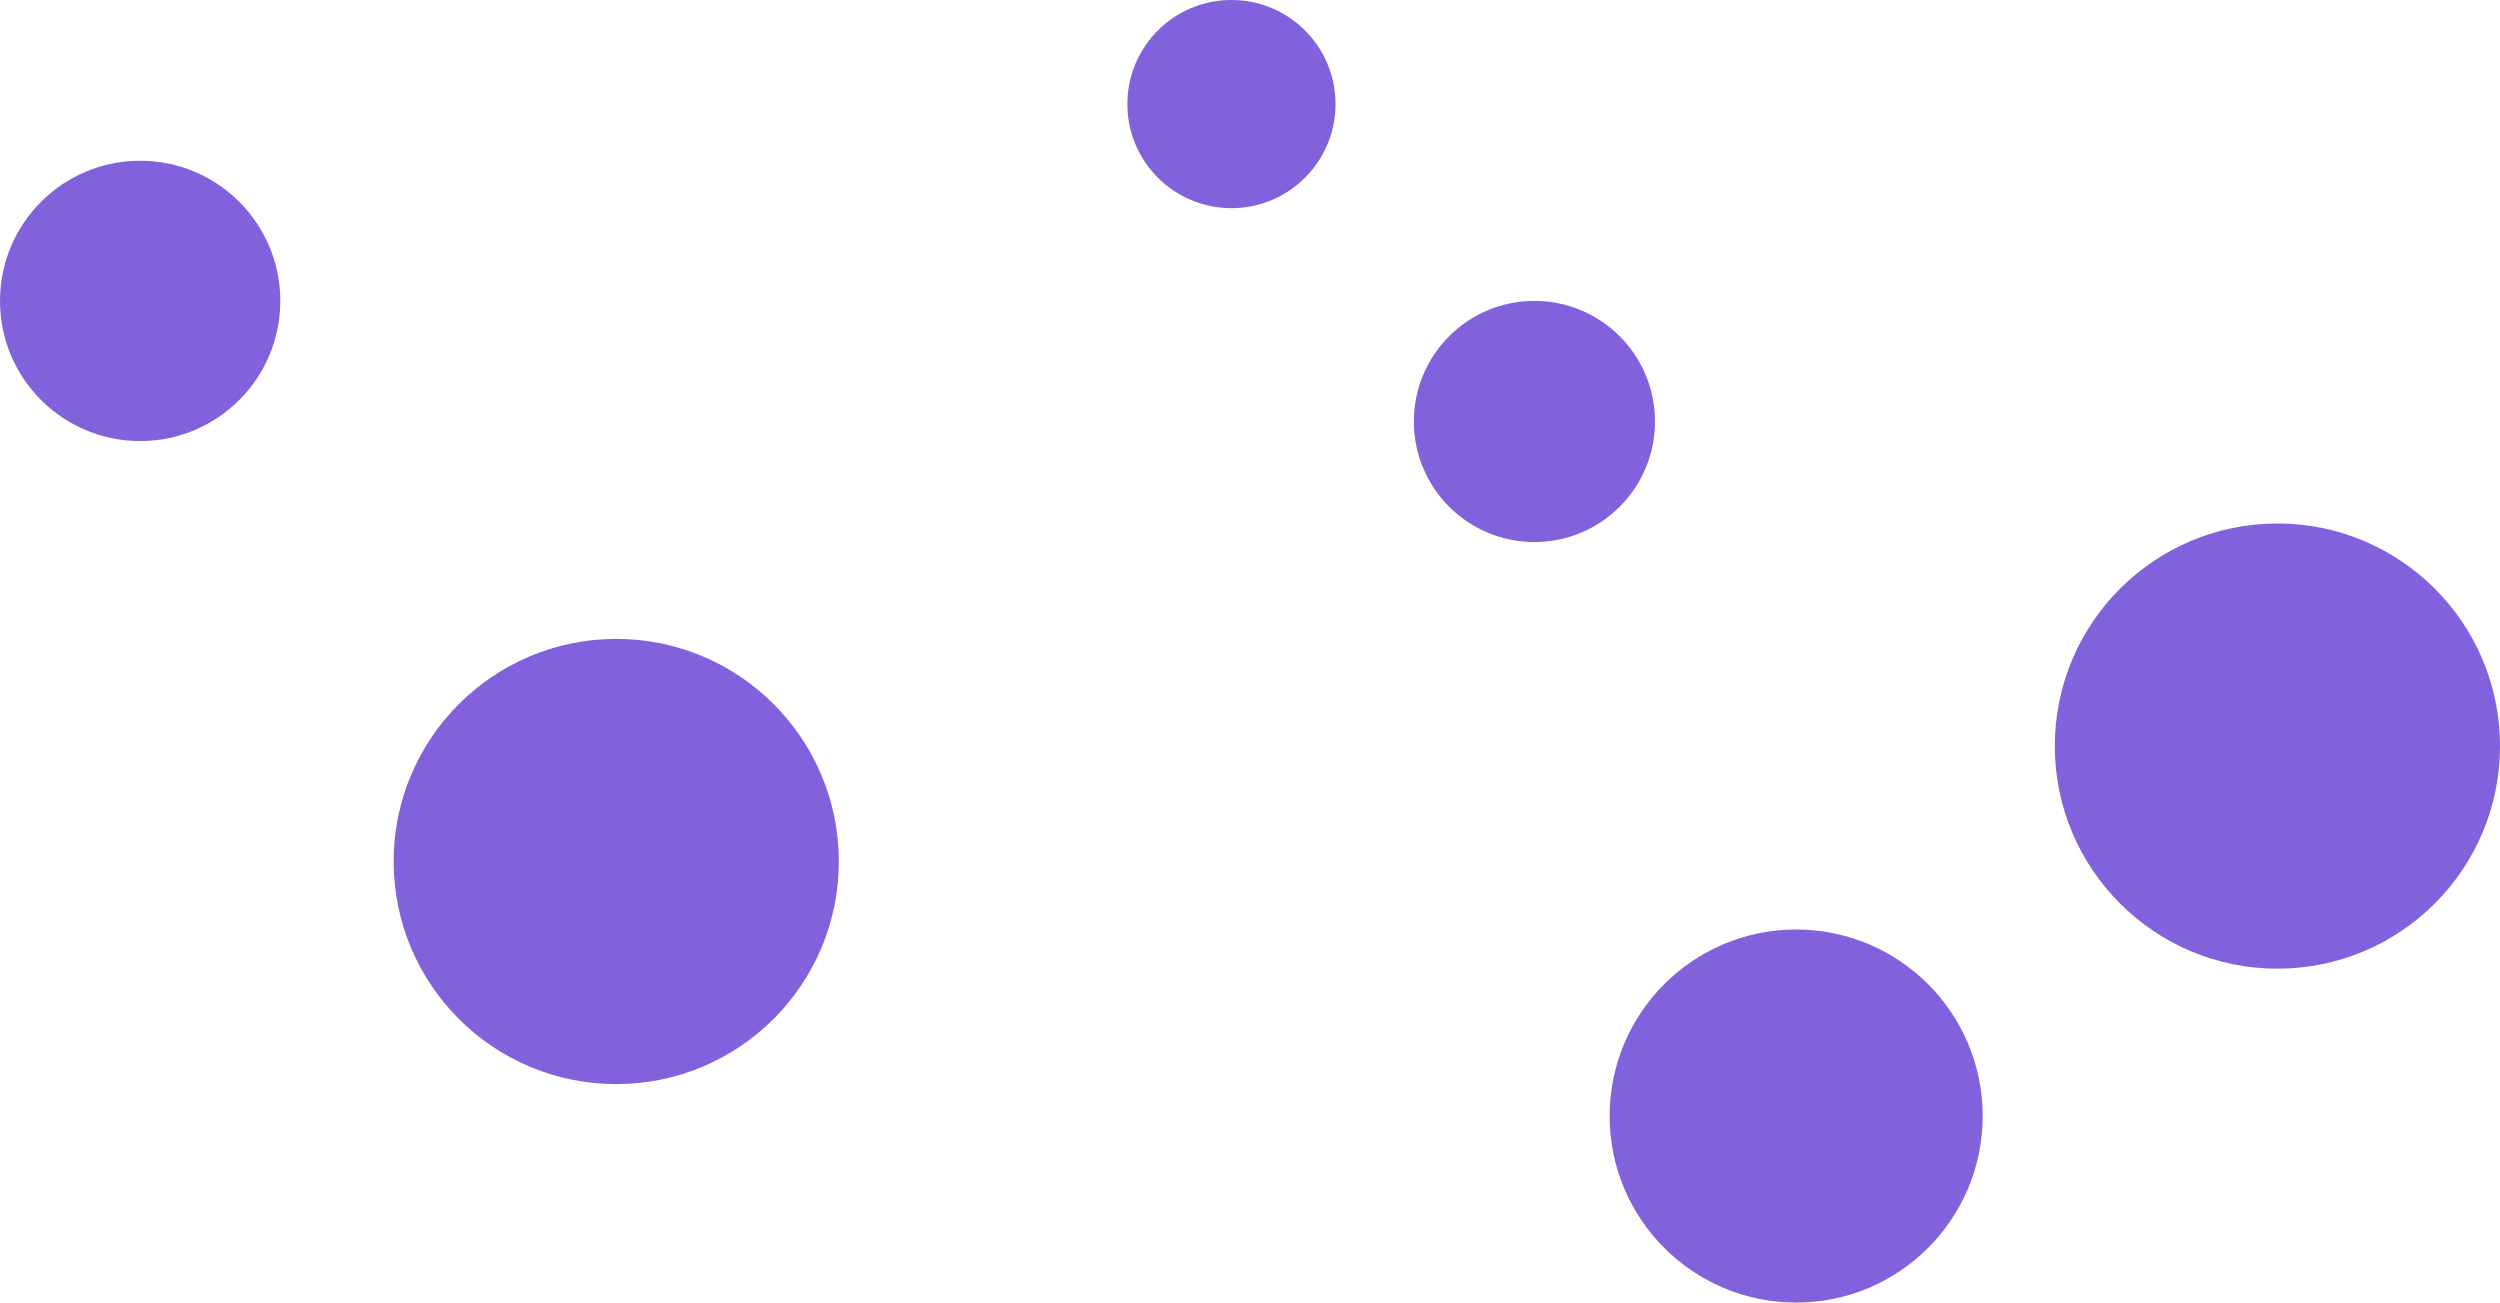
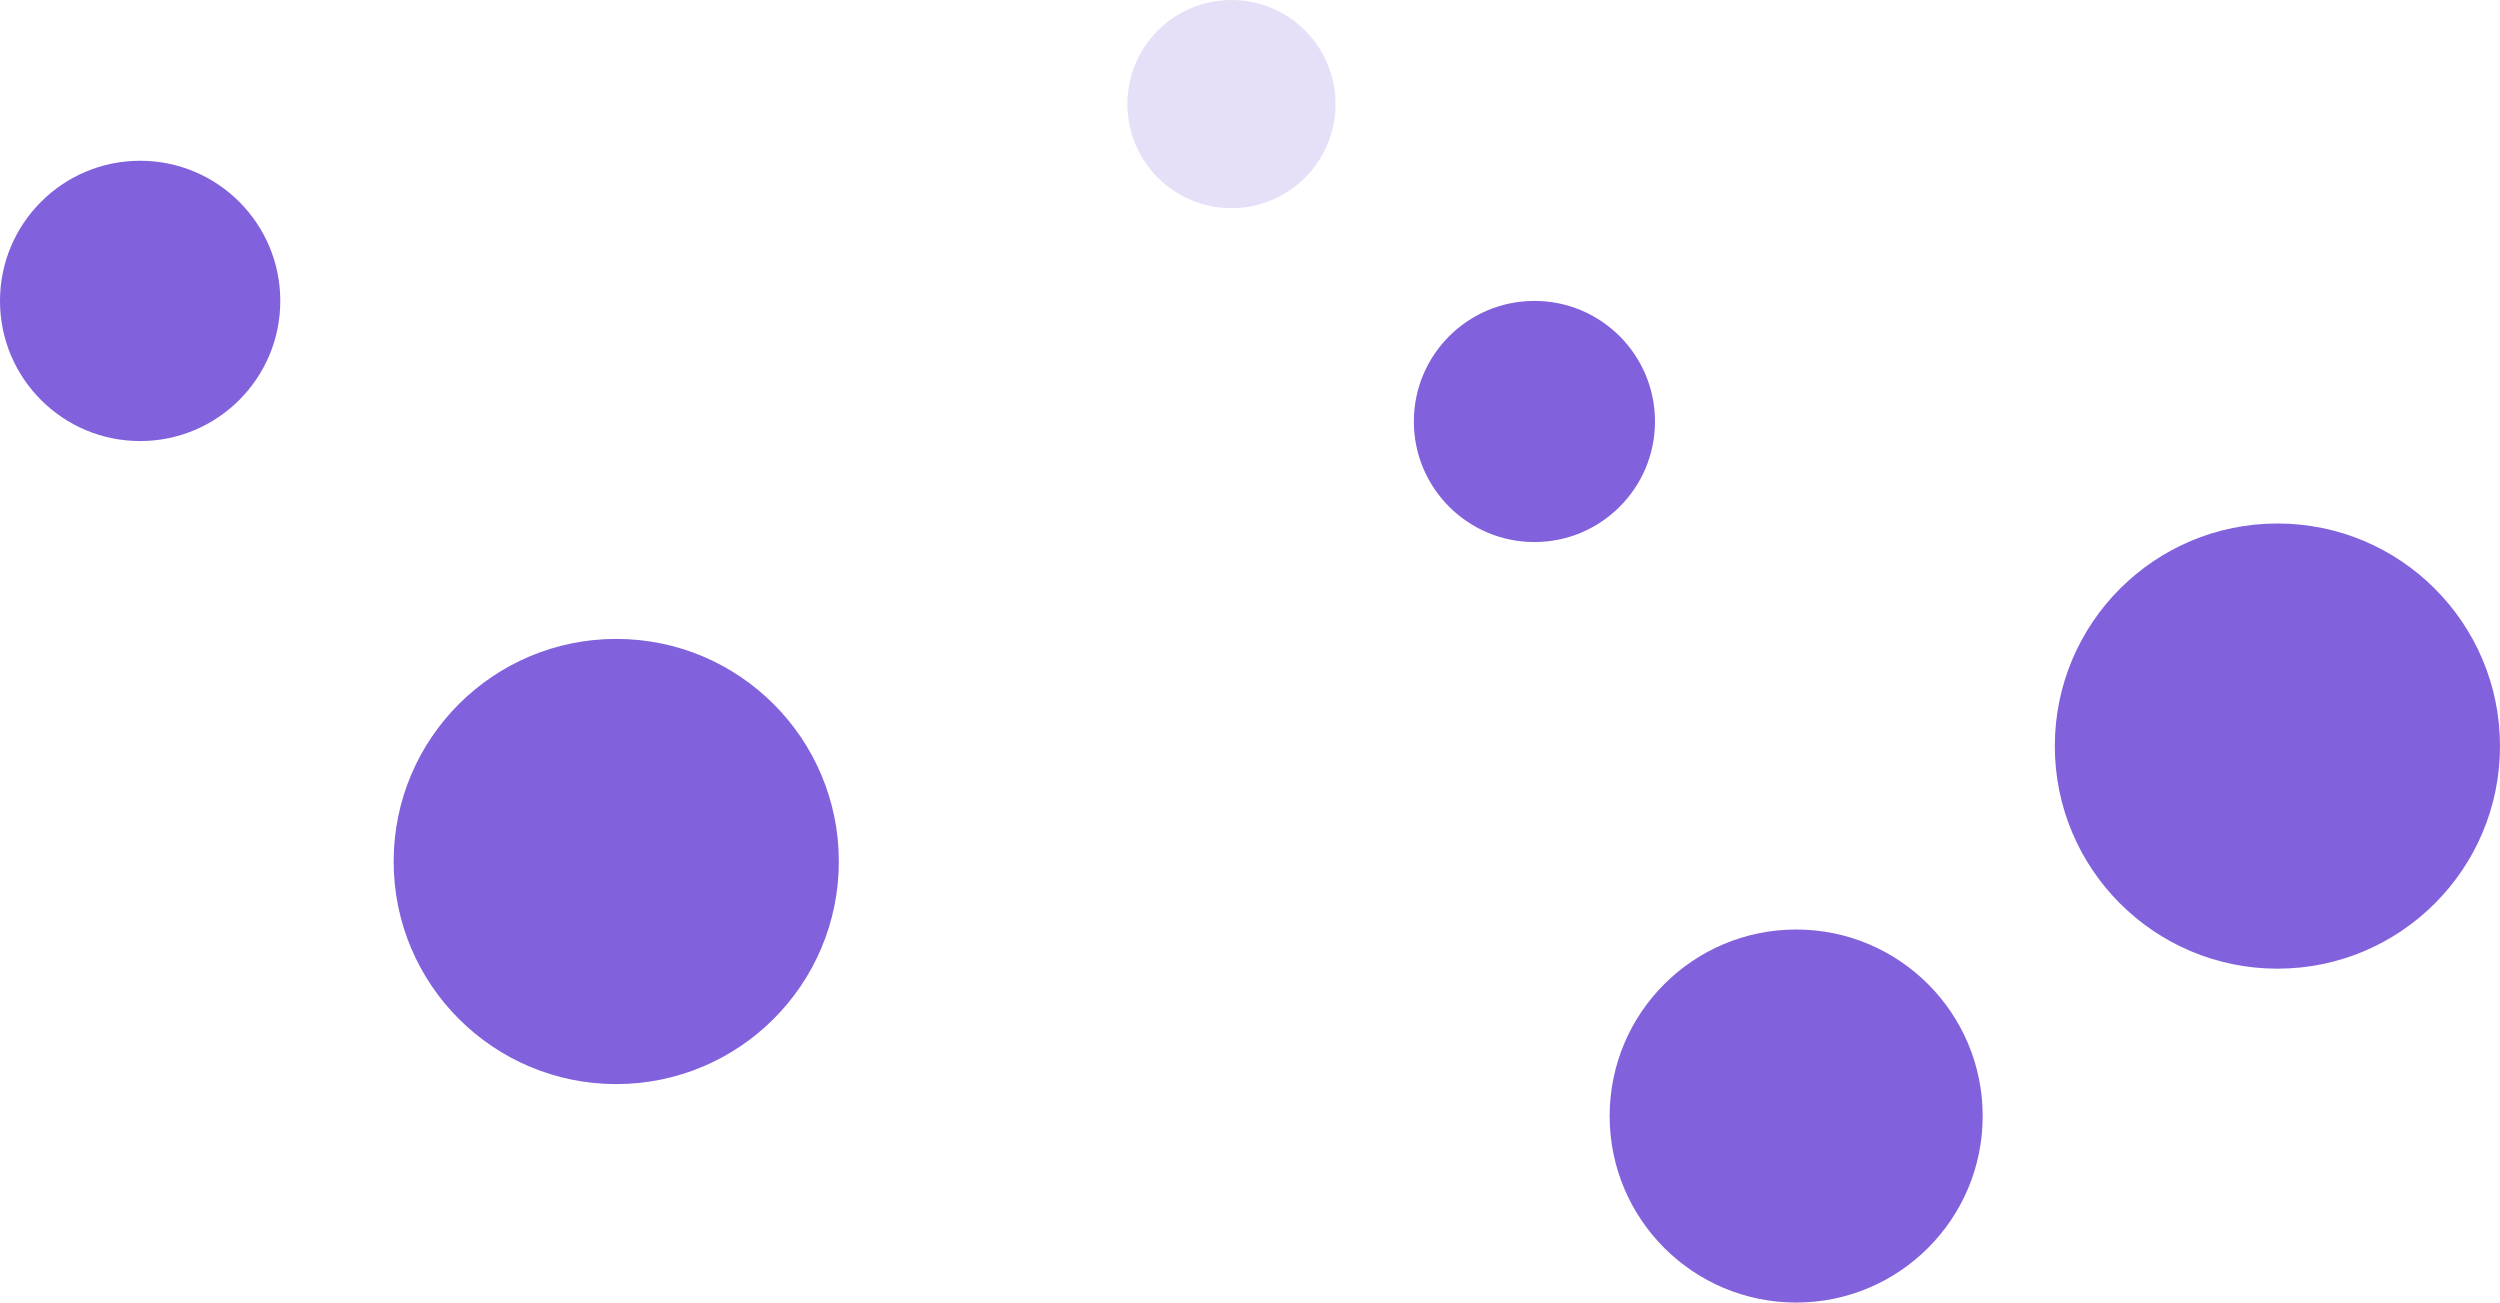
<svg xmlns="http://www.w3.org/2000/svg" width="1213" height="632" viewBox="0 0 1213 632" fill="none">
-   <circle cx="744.5" cy="204.5" r="58.5" fill="#8161DC" />
-   <circle cx="871.5" cy="541.5" r="90.5" fill="#8161DC" />
-   <circle cx="299" cy="418" r="108" fill="#8161DC" />
-   <circle cx="1105" cy="362" r="108" fill="#8161DC" />
-   <circle cx="68" cy="146" r="68" fill="#8161DC" />
-   <circle cx="597.5" cy="50.5" r="50.5" fill="#8161DC" />
+   <circle id="cir" cx="744.5" cy="204.5" r="58.5" fill="#8161DC" />
+   <circle id="cir" cx="871.5" cy="541.5" r="90.5" fill="#8161DC" />
+   <circle id="cir" cx="299" cy="418" r="108" fill="#8161DC" />
+   <circle id="cir" cx="1105" cy="362" r="108" fill="#8161DC" />
+   <circle id="cir" cx="68" cy="146" r="68" fill="#8161DC" />
+   <circle id="cir" cx="597.5" cy="50.5" r="50.5" fill="#8161DC" opacity="0.2" />
+   <defs>
+     <style type="text/css">
+     #cir {
+         animation-duration: 1.2s;
+         animation-name: animate;
+         animation-iteration-count: infinite;
+         animation-direction: alternate;
+         transform-origin: center;
+     } 
+ 
+     @keyframes animate {
+         from {
+            transform: translateY(20px);
+         }
+ 
+ 
+     }
+     </style>
+   </defs>
</svg>
